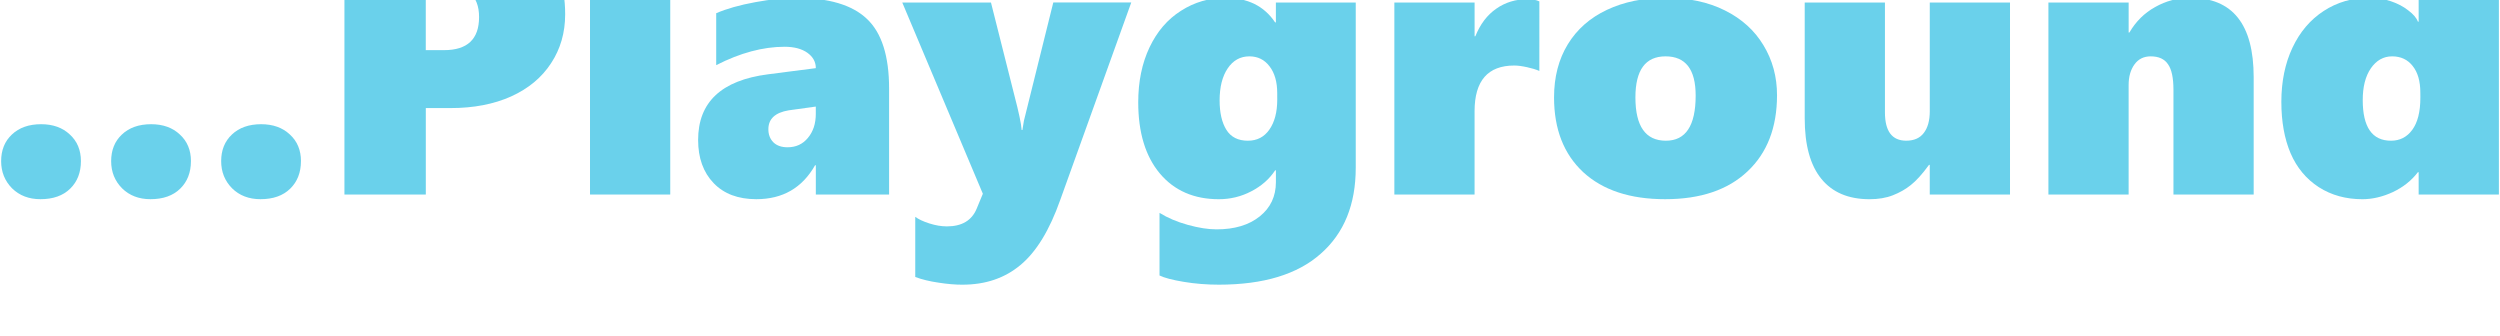
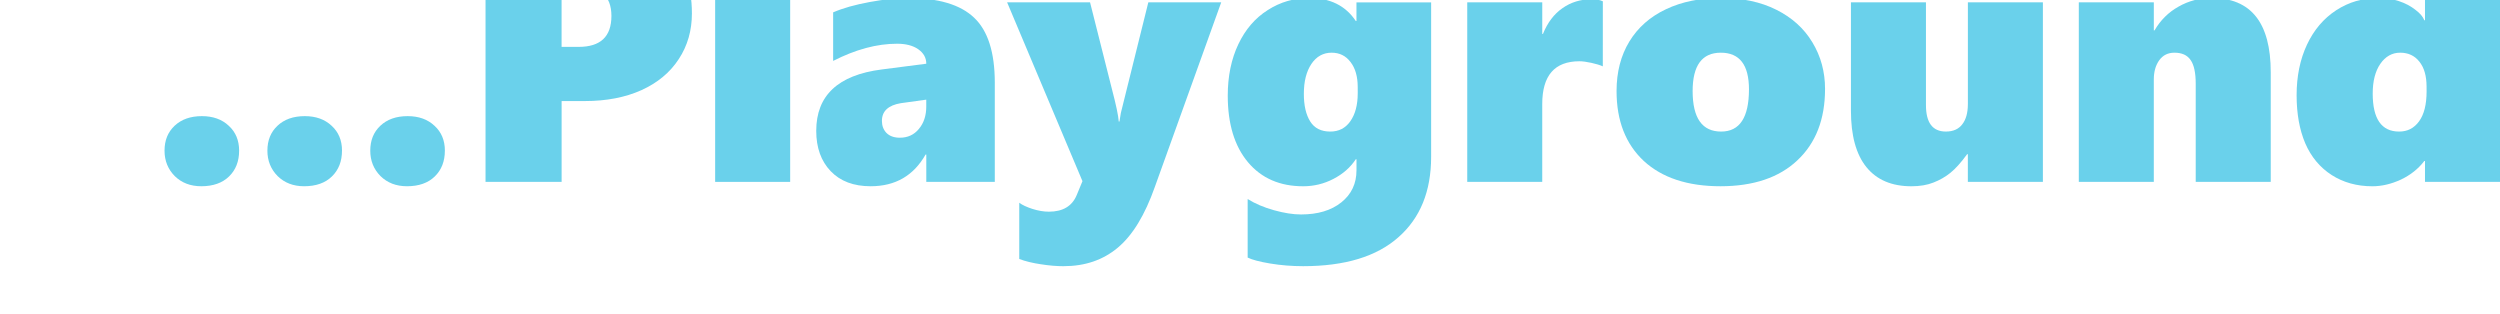
- <svg xmlns="http://www.w3.org/2000/svg" width="403" height="54.104" viewBox="0 0 106.627 14.315" version="1.1" id="svg129077" xml:space="preserve">
+ <svg xmlns="http://www.w3.org/2000/svg" width="431" height="54.104" viewBox="0 0 114.035 14.315" version="1.1" id="svg129077" xml:space="preserve">
  <defs id="defs129074" />
  <g id="layer1">
-     <g id="g12226" transform="translate(-1.381519,-1.5875)" style="fill:#2abde2;fill-opacity:0.697">
+     <g id="g12226" transform="translate(6.074751,-1.5875)" style="fill:#2abde2;fill-opacity:0.697">
      <g id="g12210" transform="matrix(0.8918861,0,0,1,1.537033,0)" style="fill:#2abde2;fill-opacity:0.697">
        <path d="m 3.695,8.46 q 0,0.728 -0.514,1.175 -0.514,0.448 -1.422,0.448 -0.827,0 -1.357,-0.464 -0.522,-0.472 -0.522,-1.159 0,-0.704 0.514,-1.135 0.522,-0.44 1.398,-0.44 0.851,0 1.374,0.44 Q 3.695,7.757 3.695,8.46 Z" style="font-weight:900;font-size:16.413px;line-height:1.25;font-family:'Segoe UI';-inkscape-font-specification:'Segoe UI Heavy';fill:#2abde2;fill-opacity:0.697;stroke-width:0.162" id="path12167" />
        <path d="m 8.956,8.46 q 0,0.728 -0.514,1.175 -0.514,0.448 -1.422,0.448 -0.827,0 -1.357,-0.464 -0.522,-0.472 -0.522,-1.159 0,-0.704 0.514,-1.135 0.522,-0.44 1.398,-0.44 0.851,0 1.374,0.44 0.53,0.432 0.53,1.135 z" style="font-weight:900;font-size:16.413px;line-height:1.25;font-family:'Segoe UI';-inkscape-font-specification:'Segoe UI Heavy';fill:#2abde2;fill-opacity:0.697;stroke-width:0.162" id="path12169" />
        <path d="m 14.217,8.46 q 0,0.728 -0.514,1.175 -0.514,0.448 -1.422,0.448 -0.827,0 -1.357,-0.464 -0.522,-0.472 -0.522,-1.159 0,-0.704 0.514,-1.135 0.522,-0.44 1.398,-0.44 0.851,0 1.374,0.44 0.53,0.432 0.53,1.135 z" style="font-weight:900;font-size:16.413px;line-height:1.25;font-family:'Segoe UI';-inkscape-font-specification:'Segoe UI Heavy';fill:#2abde2;fill-opacity:0.697;stroke-width:0.162" id="path12171" />
      </g>
      <path d="m 25.486,2.199 q 0,1.175 -0.602,2.087 -0.594,0.912 -1.703,1.415 -1.108,0.496 -2.578,0.496 h -1.06 V 9.884 H 16.072 V -1.583 h 4.723 q 2.434,0 3.558,0.92 1.133,0.92 1.133,2.863 z m -3.671,0.12 q 0,-0.704 -0.41,-1.064 -0.41,-0.36 -1.205,-0.36 h -0.659 v 2.831 h 0.779 q 1.494,0 1.494,-1.407 z" style="font-weight:900;font-size:16.413px;line-height:1.25;font-family:'Segoe UI';-inkscape-font-specification:'Segoe UI Heavy';fill:#2abde2;fill-opacity:0.697;stroke-width:0.162" id="path12173" />
      <path d="M 26.546,9.884 V -2.239 h 3.422 V 9.884 Z" style="font-weight:900;font-size:16.413px;line-height:1.25;font-family:'Segoe UI';-inkscape-font-specification:'Segoe UI Heavy';fill:#2abde2;fill-opacity:0.697;stroke-width:0.162" id="path12175" />
      <path d="M 36.177,9.884 V 8.636 h -0.032 q -0.819,1.447 -2.506,1.447 -1.165,0 -1.823,-0.688 -0.659,-0.688 -0.659,-1.839 0,-2.415 2.98,-2.799 L 36.177,4.494 q 0,-0.4 -0.361,-0.656 -0.361,-0.256 -0.972,-0.256 -1.382,0 -2.916,0.784 V 2.151 q 0.667,-0.288 1.671,-0.472 1.004,-0.184 1.719,-0.184 2.096,0 3.036,0.896 0.948,0.888 0.948,2.975 V 9.884 Z M 34.153,7.101 q 0,0.336 0.209,0.552 0.217,0.216 0.61,0.216 0.538,0 0.867,-0.4 0.337,-0.4 0.337,-1.024 V 6.133 L 35.02,6.293 q -0.867,0.144 -0.867,0.808 z" style="font-weight:900;font-size:16.413px;line-height:1.25;font-family:'Segoe UI';-inkscape-font-specification:'Segoe UI Heavy';fill:#2abde2;fill-opacity:0.697;stroke-width:0.162" id="path12177" />
      <path d="m 42.442,13.73 q -0.482,0 -1.036,-0.088 -0.554,-0.08 -0.988,-0.24 v -2.567 q 0.201,0.152 0.594,0.28 0.402,0.128 0.755,0.128 0.956,0 1.269,-0.752 L 43.301,9.852 39.864,1.695 h 3.783 l 0.996,3.95 q 0.289,1.103 0.313,1.487 h 0.032 q 0.024,-0.176 0.064,-0.392 0.048,-0.216 1.253,-5.046 h 3.325 l -3.028,8.42 q -0.683,1.935 -1.695,2.775 -1.004,0.84 -2.466,0.84 z" style="font-weight:900;font-size:16.413px;line-height:1.25;font-family:'Segoe UI';-inkscape-font-specification:'Segoe UI Heavy';fill:#2abde2;fill-opacity:0.697;stroke-width:0.162" id="path12179" />
      <path d="m 59.205,8.74 q 0,2.359 -1.494,3.67 -1.486,1.319 -4.345,1.319 -0.771,0 -1.494,-0.12 -0.723,-0.12 -1.036,-0.272 v -2.671 q 0.514,0.32 1.205,0.512 0.691,0.192 1.229,0.192 1.149,0 1.839,-0.552 0.691,-0.552 0.691,-1.463 V 8.852 h -0.032 q -0.369,0.56 -1.02,0.896 -0.643,0.336 -1.382,0.336 -1.59,0 -2.514,-1.095 -0.924,-1.103 -0.924,-3.039 0,-1.327 0.482,-2.343 0.482,-1.016 1.341,-1.559 0.859,-0.552 1.896,-0.552 1.422,0 2.12,1.048 h 0.032 v -0.848 h 3.406 z M 55.856,5.558 q 0,-0.72 -0.329,-1.143 -0.321,-0.424 -0.859,-0.424 -0.578,0 -0.924,0.512 -0.345,0.512 -0.345,1.367 0,0.792 0.289,1.255 0.289,0.464 0.916,0.464 0.586,0 0.916,-0.472 0.337,-0.48 0.337,-1.279 z" style="font-weight:900;font-size:16.413px;line-height:1.25;font-family:'Segoe UI';-inkscape-font-specification:'Segoe UI Heavy';fill:#2abde2;fill-opacity:0.697;stroke-width:0.162" id="path12181" />
      <path d="m 67.036,4.614 q -0.193,-0.088 -0.522,-0.16 -0.329,-0.072 -0.546,-0.072 -1.695,0 -1.695,1.951 v 3.55 H 60.852 V 1.695 h 3.422 v 1.439 h 0.032 q 0.313,-0.776 0.892,-1.175 0.578,-0.408 1.349,-0.408 0.281,0 0.49,0.096 z" style="font-weight:900;font-size:16.413px;line-height:1.25;font-family:'Segoe UI';-inkscape-font-specification:'Segoe UI Heavy';fill:#2abde2;fill-opacity:0.697;stroke-width:0.162" id="path12183" />
      <path d="m 77.173,5.646 q 0,2.071 -1.261,3.254 -1.253,1.183 -3.51,1.183 -2.241,0 -3.494,-1.151 -1.245,-1.159 -1.245,-3.191 0,-1.303 0.586,-2.263 0.586,-0.96 1.671,-1.471 1.084,-0.512 2.498,-0.512 1.462,0 2.53,0.536 1.076,0.536 1.647,1.487 0.578,0.952 0.578,2.127 z m -3.47,0.016 q 0,-1.671 -1.285,-1.671 -1.285,0 -1.285,1.751 0,1.847 1.301,1.847 1.269,0 1.269,-1.927 z" style="font-weight:900;font-size:16.413px;line-height:1.25;font-family:'Segoe UI';-inkscape-font-specification:'Segoe UI Heavy';fill:#2abde2;fill-opacity:0.697;stroke-width:0.162" id="path12185" />
      <path d="M 83.687,9.884 V 8.62 h -0.032 q -0.426,0.584 -0.771,0.856 -0.337,0.272 -0.771,0.44 -0.426,0.168 -0.996,0.168 -1.349,0 -2.056,-0.872 Q 78.354,8.34 78.354,6.637 V 1.695 H 81.776 V 6.381 q 0,1.207 0.908,1.207 0.498,0 0.747,-0.328 0.257,-0.328 0.257,-0.928 V 1.695 h 3.422 v 8.188 z" style="font-weight:900;font-size:16.413px;line-height:1.25;font-family:'Segoe UI';-inkscape-font-specification:'Segoe UI Heavy';fill:#2abde2;fill-opacity:0.697;stroke-width:0.162" id="path12187" />
      <path d="M 94.081,9.884 V 5.414 q 0,-0.76 -0.233,-1.087 -0.225,-0.336 -0.739,-0.336 -0.442,0 -0.691,0.344 -0.249,0.344 -0.249,0.88 V 9.884 H 88.748 V 1.695 h 3.422 v 1.279 h 0.032 q 0.41,-0.704 1.1,-1.087 0.691,-0.392 1.502,-0.392 2.699,0 2.699,3.39 v 4.998 z" style="font-weight:900;font-size:16.413px;line-height:1.25;font-family:'Segoe UI';-inkscape-font-specification:'Segoe UI Heavy';fill:#2abde2;fill-opacity:0.697;stroke-width:0.162" id="path12189" />
      <path d="M 104.539,9.884 V 8.932 h -0.032 q -0.41,0.536 -1.068,0.848 -0.659,0.304 -1.301,0.304 -1.052,0 -1.855,-0.512 Q 99.478,9.052 99.077,8.124 98.683,7.197 98.683,5.933 q 0,-1.303 0.474,-2.311 0.474,-1.008 1.333,-1.567 0.859,-0.56 1.928,-0.56 0.506,0 0.932,0.144 0.434,0.144 0.747,0.392 0.321,0.24 0.41,0.48 h 0.032 v -4.75 h 3.422 V 9.884 Z m 0.072,-4.342 q 0,-0.736 -0.329,-1.143 -0.321,-0.408 -0.875,-0.408 -0.554,0 -0.908,0.512 -0.345,0.504 -0.345,1.351 0,1.735 1.205,1.735 0.57,0 0.908,-0.464 0.345,-0.472 0.345,-1.367 z" style="font-weight:900;font-size:16.413px;line-height:1.25;font-family:'Segoe UI';-inkscape-font-specification:'Segoe UI Heavy';fill:#2abde2;fill-opacity:0.697;stroke-width:0.162" id="path12191" />
    </g>
    <text xml:space="preserve" style="font-style:normal;font-weight:normal;font-size:16.413px;line-height:1.25;font-family:sans-serif;mix-blend-mode:normal;fill:#baff10;fill-opacity:0.988;stroke:none;stroke-width:0.162" x="2.746" y="47.246" id="text114090-2-8" transform="scale(1.002244,0.9977609)">
      <tspan id="tspan114088-0-8" style="font-style:normal;font-variant:normal;font-weight:900;font-stretch:normal;font-family:'Segoe UI';-inkscape-font-specification:'Segoe UI Heavy';fill:#baff10;fill-opacity:0.988;stroke-width:0.162" x="2.746" y="47.246">...playground</tspan>
    </text>
    <g id="g121719" transform="translate(14.20072,56.72053)">
      <g id="g10970" transform="scale(1,1.017197)">
        <path d="M -3.367e-7,19.676 V 1.064 H 11.626 V 5.451 H 5.624 V 8.164 H 11.262 V 12.55 H 5.624 v 2.738 h 6.432 v 4.387 z" style="font-weight:900;font-size:26.64px;line-height:1.25;font-family:'Segoe UI';-inkscape-font-specification:'Segoe UI Heavy';fill:#baff10;fill-opacity:0.988;stroke-width:0.263" id="path7247" />
        <path d="m 22.849,19.676 v -7.255 q 0,-1.233 -0.378,-1.765 -0.365,-0.545 -1.198,-0.545 -0.716,0 -1.12,0.558 -0.404,0.558 -0.404,1.428 v 7.579 H 14.204 V 6.385 h 5.546 v 2.077 h 0.052 q 0.664,-1.142 1.784,-1.765 1.12,-0.636 2.435,-0.636 4.375,0 4.375,5.503 v 8.112 z" style="font-weight:900;font-size:26.64px;line-height:1.25;font-family:'Segoe UI';-inkscape-font-specification:'Segoe UI Heavy';fill:#baff10;fill-opacity:0.988;stroke-width:0.263" id="path7249" />
        <path d="m 39.8,19.676 v -1.544 h -0.052 c -0.443,0.58 -1.02,1.038 -1.732,1.376 -0.712,0.329 -1.415,0.493 -2.109,0.493 -1.137,0 -2.14,-0.277 -3.007,-0.831 -0.868,-0.562 -1.519,-1.345 -1.953,-2.349 -0.425,-1.004 -0.638,-2.189 -0.638,-3.556 0,-1.41 0.256,-2.661 0.768,-3.751 0.512,-1.09 1.233,-1.938 2.161,-2.544 0.929,-0.606 1.97,-0.909 3.125,-0.909 0.547,0 1.05,0.078 1.51,0.234 0.469,0.156 0.872,0.368 1.211,0.636 0.347,0.26 0.569,0.519 0.664,0.779 h 0.052 V 1.064 h 5.546 V 19.676 Z m 0.117,-7.047 c 0,-0.796 -0.178,-1.415 -0.534,-1.856 -0.347,-0.441 -0.82,-0.662 -1.419,-0.662 -0.599,0 -1.089,0.277 -1.471,0.831 -0.373,0.545 -0.56,1.276 -0.56,2.193 0,1.878 0.651,2.816 1.953,2.816 0.616,0 1.107,-0.251 1.471,-0.753 0.373,-0.51 0.56,-1.25 0.56,-2.219 z" style="font-weight:900;font-size:26.64px;line-height:1.25;font-family:'Segoe UI';-inkscape-font-specification:'Segoe UI Heavy';fill:#baff10;fill-opacity:0.988;stroke-width:0.263" id="path7251" />
        <path d="M 48.016,19.676 V 1.064 h 5.546 V 19.676 Z" style="font-weight:900;font-size:26.64px;line-height:1.25;font-family:'Segoe UI';-inkscape-font-specification:'Segoe UI Heavy';fill:#baff10;fill-opacity:0.988;stroke-width:0.263" id="path7253" />
        <path d="m 61.009,14.601 q 0.143,0.857 0.989,1.35 0.846,0.48 2.239,0.48 1.94,0 3.671,-0.74 v 3.504 q -2.018,0.805 -4.895,0.805 -3.489,0 -5.429,-1.778 -1.94,-1.778 -1.94,-4.893 0,-2.141 0.846,-3.777 0.859,-1.635 2.526,-2.557 1.68,-0.934 3.698,-0.934 2.07,0 3.541,0.805 1.471,0.805 2.226,2.258 0.768,1.454 0.768,3.4 v 2.077 z m 3.333,-2.894 q 0,-2.297 -1.653,-2.297 -0.69,0 -1.159,0.636 -0.469,0.623 -0.547,1.661 z" style="font-weight:900;font-size:26.64px;line-height:1.25;font-family:'Segoe UI';-inkscape-font-specification:'Segoe UI Heavy';fill:#baff10;fill-opacity:0.988;stroke-width:0.263" id="path7255" />
        <path d="m 81.996,15.263 q 0,2.258 -1.732,3.504 -1.719,1.233 -4.804,1.233 -0.898,0 -2.226,-0.182 -1.315,-0.182 -2.148,-0.441 v -3.881 q 2.461,1.09 4.114,1.09 1.627,0 1.627,-0.844 0,-0.35 -0.378,-0.571 -0.378,-0.234 -1.979,-0.766 -1.771,-0.558 -2.578,-1.48 -0.807,-0.921 -0.807,-2.401 0,-2.064 1.64,-3.258 1.653,-1.207 4.635,-1.207 1.745,0 3.698,0.506 V 10.292 Q 80.239,9.942 79.262,9.708 78.286,9.474 77.622,9.474 q -0.547,0 -0.872,0.182 -0.325,0.182 -0.325,0.506 0,0.376 0.352,0.61 0.352,0.234 1.406,0.558 2.044,0.597 2.929,1.531 0.885,0.934 0.885,2.401 z" style="font-weight:900;font-size:26.64px;line-height:1.25;font-family:'Segoe UI';-inkscape-font-specification:'Segoe UI Heavy';fill:#baff10;fill-opacity:0.988;stroke-width:0.263" id="path7257" />
        <path d="m 94.873,15.263 q 0,2.258 -1.732,3.504 -1.719,1.233 -4.804,1.233 -0.898,0 -2.226,-0.182 -1.315,-0.182 -2.148,-0.441 v -3.881 q 2.461,1.09 4.114,1.09 1.627,0 1.627,-0.844 0,-0.35 -0.378,-0.571 -0.378,-0.234 -1.979,-0.766 -1.771,-0.558 -2.578,-1.48 -0.807,-0.921 -0.807,-2.401 0,-2.064 1.64,-3.258 1.653,-1.207 4.635,-1.207 1.745,0 3.698,0.506 V 10.292 Q 93.115,9.942 92.138,9.708 91.162,9.474 90.498,9.474 q -0.547,0 -0.872,0.182 -0.325,0.182 -0.325,0.506 0,0.376 0.352,0.61 0.352,0.234 1.406,0.558 2.044,0.597 2.929,1.531 0.885,0.934 0.885,2.401 z" style="font-weight:900;font-size:26.64px;line-height:1.25;font-family:'Segoe UI';-inkscape-font-specification:'Segoe UI Heavy';fill:#baff10;fill-opacity:0.988;stroke-width:0.263" id="path7259" />
      </g>
      <g id="g7298" transform="matrix(0.8730554,0,0,1,11.79058,0.4242804)">
        <path d="m 102.945,17.365 q 0,1.181 -0.833,1.908 -0.833,0.727 -2.304,0.727 -1.341,0 -2.2,-0.753 -0.846,-0.766 -0.846,-1.882 0,-1.142 0.833,-1.843 0.846,-0.714 2.265,-0.714 1.38,0 2.226,0.714 0.859,0.701 0.859,1.843 z" style="font-weight:900;font-size:26.64px;line-height:1.25;font-family:'Segoe UI';-inkscape-font-specification:'Segoe UI Heavy';fill:#baff10;fill-opacity:0.988;stroke-width:0.263" id="path7261" />
        <path d="m 111.472,17.365 q 0,1.181 -0.833,1.908 -0.833,0.727 -2.304,0.727 -1.341,0 -2.2,-0.753 -0.846,-0.766 -0.846,-1.882 0,-1.142 0.833,-1.843 0.846,-0.714 2.265,-0.714 1.38,0 2.226,0.714 0.859,0.701 0.859,1.843 z" style="font-weight:900;font-size:26.64px;line-height:1.25;font-family:'Segoe UI';-inkscape-font-specification:'Segoe UI Heavy';fill:#baff10;fill-opacity:0.988;stroke-width:0.263" id="path7263" />
        <path d="m 120,17.365 q 0,1.181 -0.833,1.908 -0.833,0.727 -2.304,0.727 -1.341,0 -2.2,-0.753 -0.846,-0.766 -0.846,-1.882 0,-1.142 0.833,-1.843 0.846,-0.714 2.265,-0.714 1.38,0 2.226,0.714 0.859,0.701 0.859,1.843 z" style="font-weight:900;font-size:26.64px;line-height:1.25;font-family:'Segoe UI';-inkscape-font-specification:'Segoe UI Heavy';fill:#baff10;fill-opacity:0.988;stroke-width:0.263" id="path7265" />
      </g>
    </g>
    <path style="fill:#b9ff0f;fill-opacity:0.992;stroke-width:1" d="m 42.714,-21.907 c -1.301,-0.318 -2.673,-1.513 -3.323,-2.894 -0.709,-1.506 -0.889,-2.469 -0.883,-4.715 0.008,-2.956 0.515,-4.597 1.881,-6.092 1.149,-1.257 2.908,-1.982 5.28,-2.177 l 1.267,-0.104 0.038,-3.202 0.038,-1.786 h 2.671 2.671 v 9.777 11.192 l -2.278,-0.039 -2.278,-0.039 -0.196,-0.774 c -0.108,-0.425 -0.221,-0.798 -0.251,-0.829 -0.03,-0.03 -0.347,0.269 -0.703,0.666 -0.496,0.551 -0.817,0.771 -1.366,0.934 -0.75,0.223 -1.846,0.257 -2.567,0.081 z m 4.102,-4.587 c 0.187,-0.256 0.277,-6.073 0.105,-6.761 -0.09,-0.359 -0.123,-0.37 -0.917,-0.313 -1.576,0.114 -2.023,1.067 -1.926,4.108 0.067,2.091 0.333,2.887 1.059,3.165 0.527,0.202 1.467,0.09 1.678,-0.199 z m 20.597,4.569 c -4.108,-0.721 -5.841,-3.4 -5.585,-8.633 0.092,-1.884 0.292,-2.772 0.891,-3.958 1.04,-2.059 3.23,-3.302 5.82,-3.302 2.559,0 4.433,1.135 5.416,3.282 0.611,1.333 0.779,2.182 0.877,4.423 l 0.082,1.865 H 71.075 67.237 l 0.09,0.457 c 0.115,0.589 0.497,1.106 1.014,1.372 0.489,0.252 4.114,0.278 5.089,0.037 l 0.598,-0.148 v 2.147 2.147 l -0.809,0.174 c -1.044,0.224 -4.804,0.312 -5.805,0.137 z m 2.392,-10.228 c -0.001,-0.823 -0.218,-1.641 -0.514,-1.938 -0.148,-0.148 -0.414,-0.209 -0.79,-0.181 -0.803,0.06 -1.103,0.509 -1.195,1.789 l -0.071,0.998 h 1.286 1.286 l -0.001,-0.668 z m 8.234,10.17 c -0.542,-0.101 -1.159,-0.252 -1.372,-0.336 l -0.387,-0.152 v -2.13 c 0,-1.972 0.018,-2.122 0.246,-2.03 1.011,0.407 4.41,0.643 5.159,0.358 0.436,-0.166 0.633,-0.783 0.342,-1.074 -0.11,-0.11 -1.039,-0.411 -2.064,-0.669 -2.052,-0.516 -2.722,-0.878 -3.491,-1.887 -0.558,-0.731 -0.81,-1.851 -0.722,-3.212 0.141,-2.193 1.422,-3.598 3.986,-4.368 1.476,-0.443 5.829,-0.322 6.327,0.177 0.167,0.167 0.211,0.616 0.211,2.163 0,1.074 -0.048,1.98 -0.106,2.015 -0.058,0.035 -0.517,-0.023 -1.02,-0.129 -1.212,-0.256 -3.251,-0.255 -3.863,3.94e-4 -0.262,0.11 -0.544,0.325 -0.627,0.48 -0.278,0.519 0.186,0.809 1.957,1.221 3.123,0.728 4.169,1.663 4.43,3.964 0.32,2.824 -1.363,4.968 -4.406,5.613 -1.15,0.244 -3.275,0.242 -4.598,-0.005 z m 11.725,-0.069 c -0.672,-0.142 -1.29,-0.299 -1.372,-0.35 -0.147,-0.091 -0.225,-4.035 -0.082,-4.177 0.037,-0.037 0.623,0.046 1.302,0.185 0.683,0.14 1.85,0.253 2.613,0.255 1.278,0.002 1.404,-0.023 1.724,-0.343 0.694,-0.694 0.371,-0.97 -1.736,-1.483 -1.949,-0.475 -2.342,-0.646 -3.144,-1.371 -0.726,-0.656 -1.076,-1.354 -1.232,-2.458 -0.497,-3.511 1.77,-5.73 6.106,-5.979 1.256,-0.072 3.513,0.11 4.085,0.329 0.171,0.066 0.208,0.467 0.208,2.256 0,2.075 -0.012,2.172 -0.268,2.091 -1.194,-0.379 -3.833,-0.469 -4.581,-0.157 -0.525,0.219 -0.826,0.645 -0.696,0.985 0.088,0.23 0.315,0.306 2.371,0.793 1.606,0.38 2.432,0.803 3.137,1.603 0.692,0.786 0.947,1.634 0.923,3.061 -0.043,2.48 -1.655,4.258 -4.386,4.836 -1.278,0.271 -3.489,0.237 -4.971,-0.075 z m 12.551,0.155 c -1.59,-0.521 -2.308,-1.534 -2.307,-3.255 2.8e-4,-0.809 0.072,-1.192 0.306,-1.64 0.598,-1.145 1.716,-1.745 3.226,-1.731 2.006,0.018 3.322,1.347 3.322,3.353 0,1.402 -0.615,2.466 -1.773,3.067 -0.501,0.26 -2.219,0.387 -2.773,0.206 z m 7.239,-0.204 c -2.089,-0.994 -2.556,-3.804 -0.908,-5.453 0.766,-0.766 1.672,-1.054 2.952,-0.938 4.502,0.62 2.832,6.373 -0.346,6.683 -0.814,0.039 -1.109,-0.012 -1.699,-0.293 z M 7.6,-32.399 v -10.486 h 6.815 c 6.199,0 6.819,0.021 6.861,0.23 0.025,0.127 0.026,1.172 0.003,2.322 l -0.042,2.092 h -4.074 -4.074 v 1.618 1.618 h 3.378 3.378 v 2.322 2.322 h -3.382 -3.382 l 0.039,1.865 0.039,1.865 4.19,0.037 4.19,0.037 -0.039,2.285 -0.039,2.285 -6.931,0.036 -6.931,0.037 z m 15.827,10.308 c -0.037,-0.097 -0.051,-3.627 -0.031,-7.846 l 0.037,-7.67 h 2.24 2.24 l 0.21,0.774 c 0.115,0.426 0.23,0.799 0.255,0.83 0.025,0.031 0.316,-0.194 0.646,-0.498 1.032,-0.951 1.81,-1.247 3.275,-1.245 1.546,0.002 2.29,0.312 3.212,1.337 1.176,1.308 1.365,2.636 1.356,9.533 l -0.006,4.961 h -2.733 -2.733 l -0.04,-5.193 c -0.038,-4.877 -0.056,-5.211 -0.308,-5.489 -0.346,-0.382 -1.126,-0.389 -1.737,-0.016 l -0.457,0.279 v 5.209 5.209 h -2.678 c -2.013,0 -2.695,-0.044 -2.746,-0.176 z m 31.179,-11.009 v -9.776 h 2.745 2.745 l -0.036,9.738 -0.036,11.153 -2.709,0.038 -2.709,0.038 z" id="path121339" />
  </g>
</svg>
